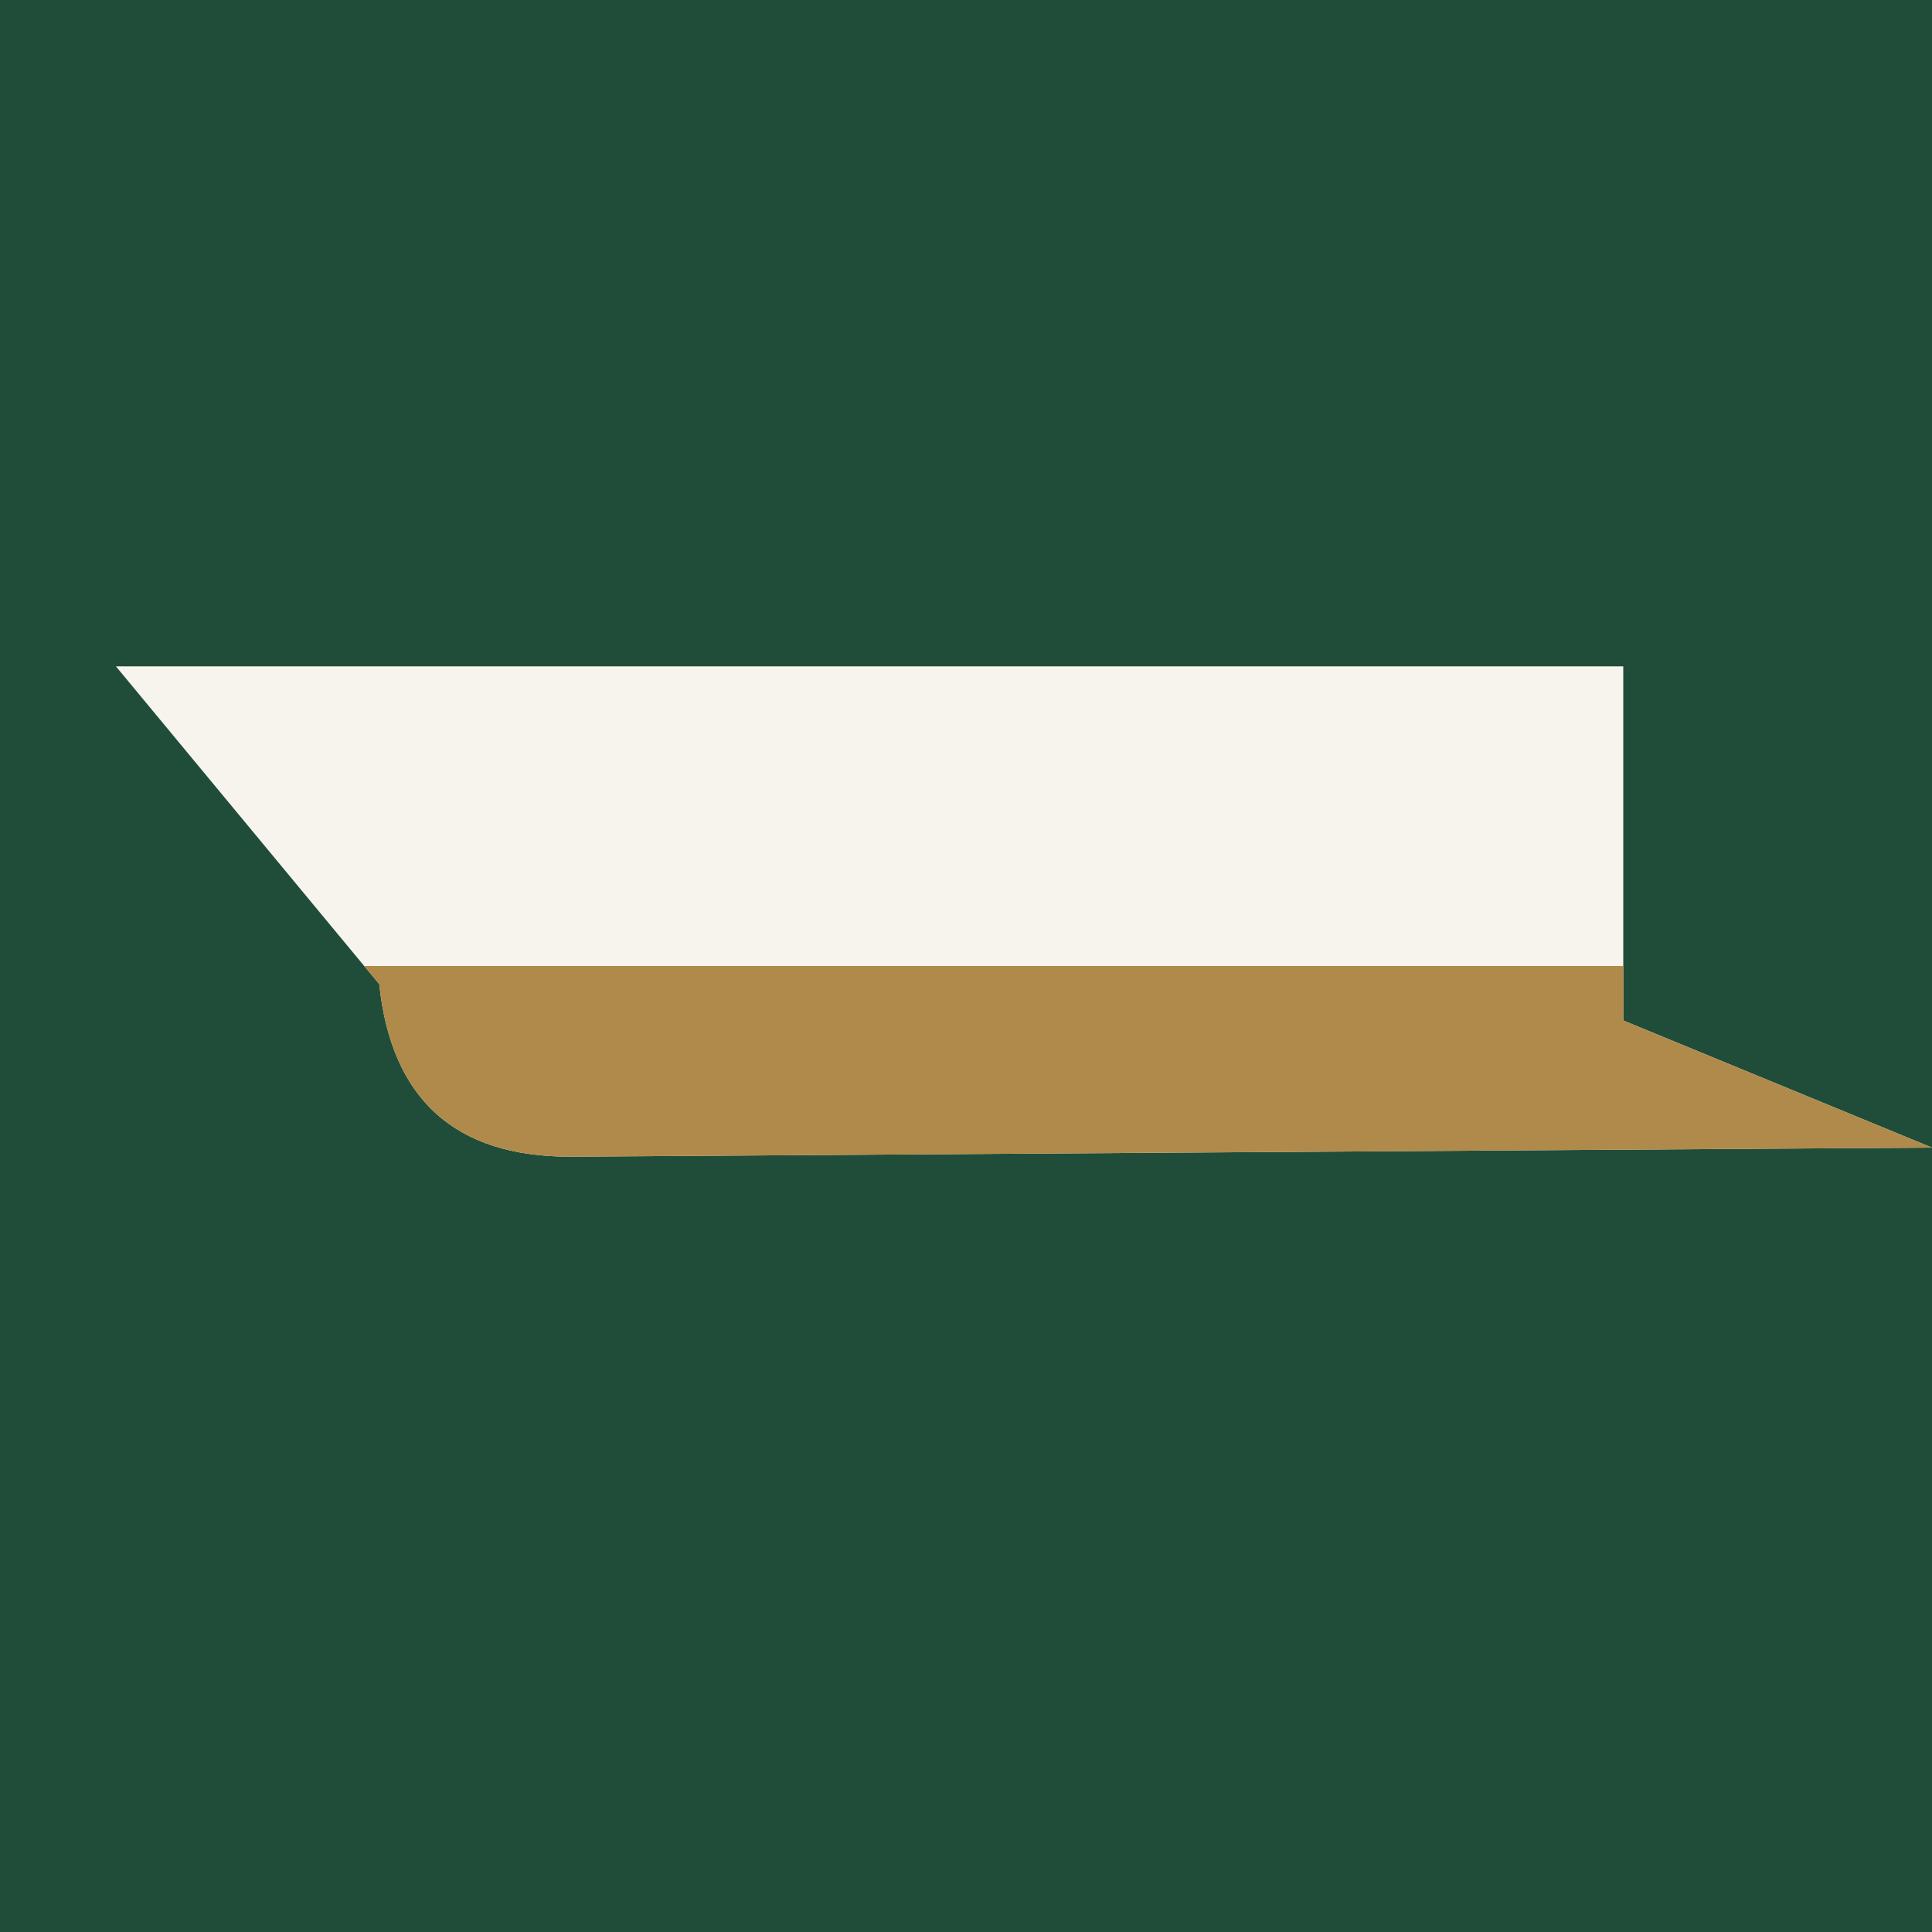
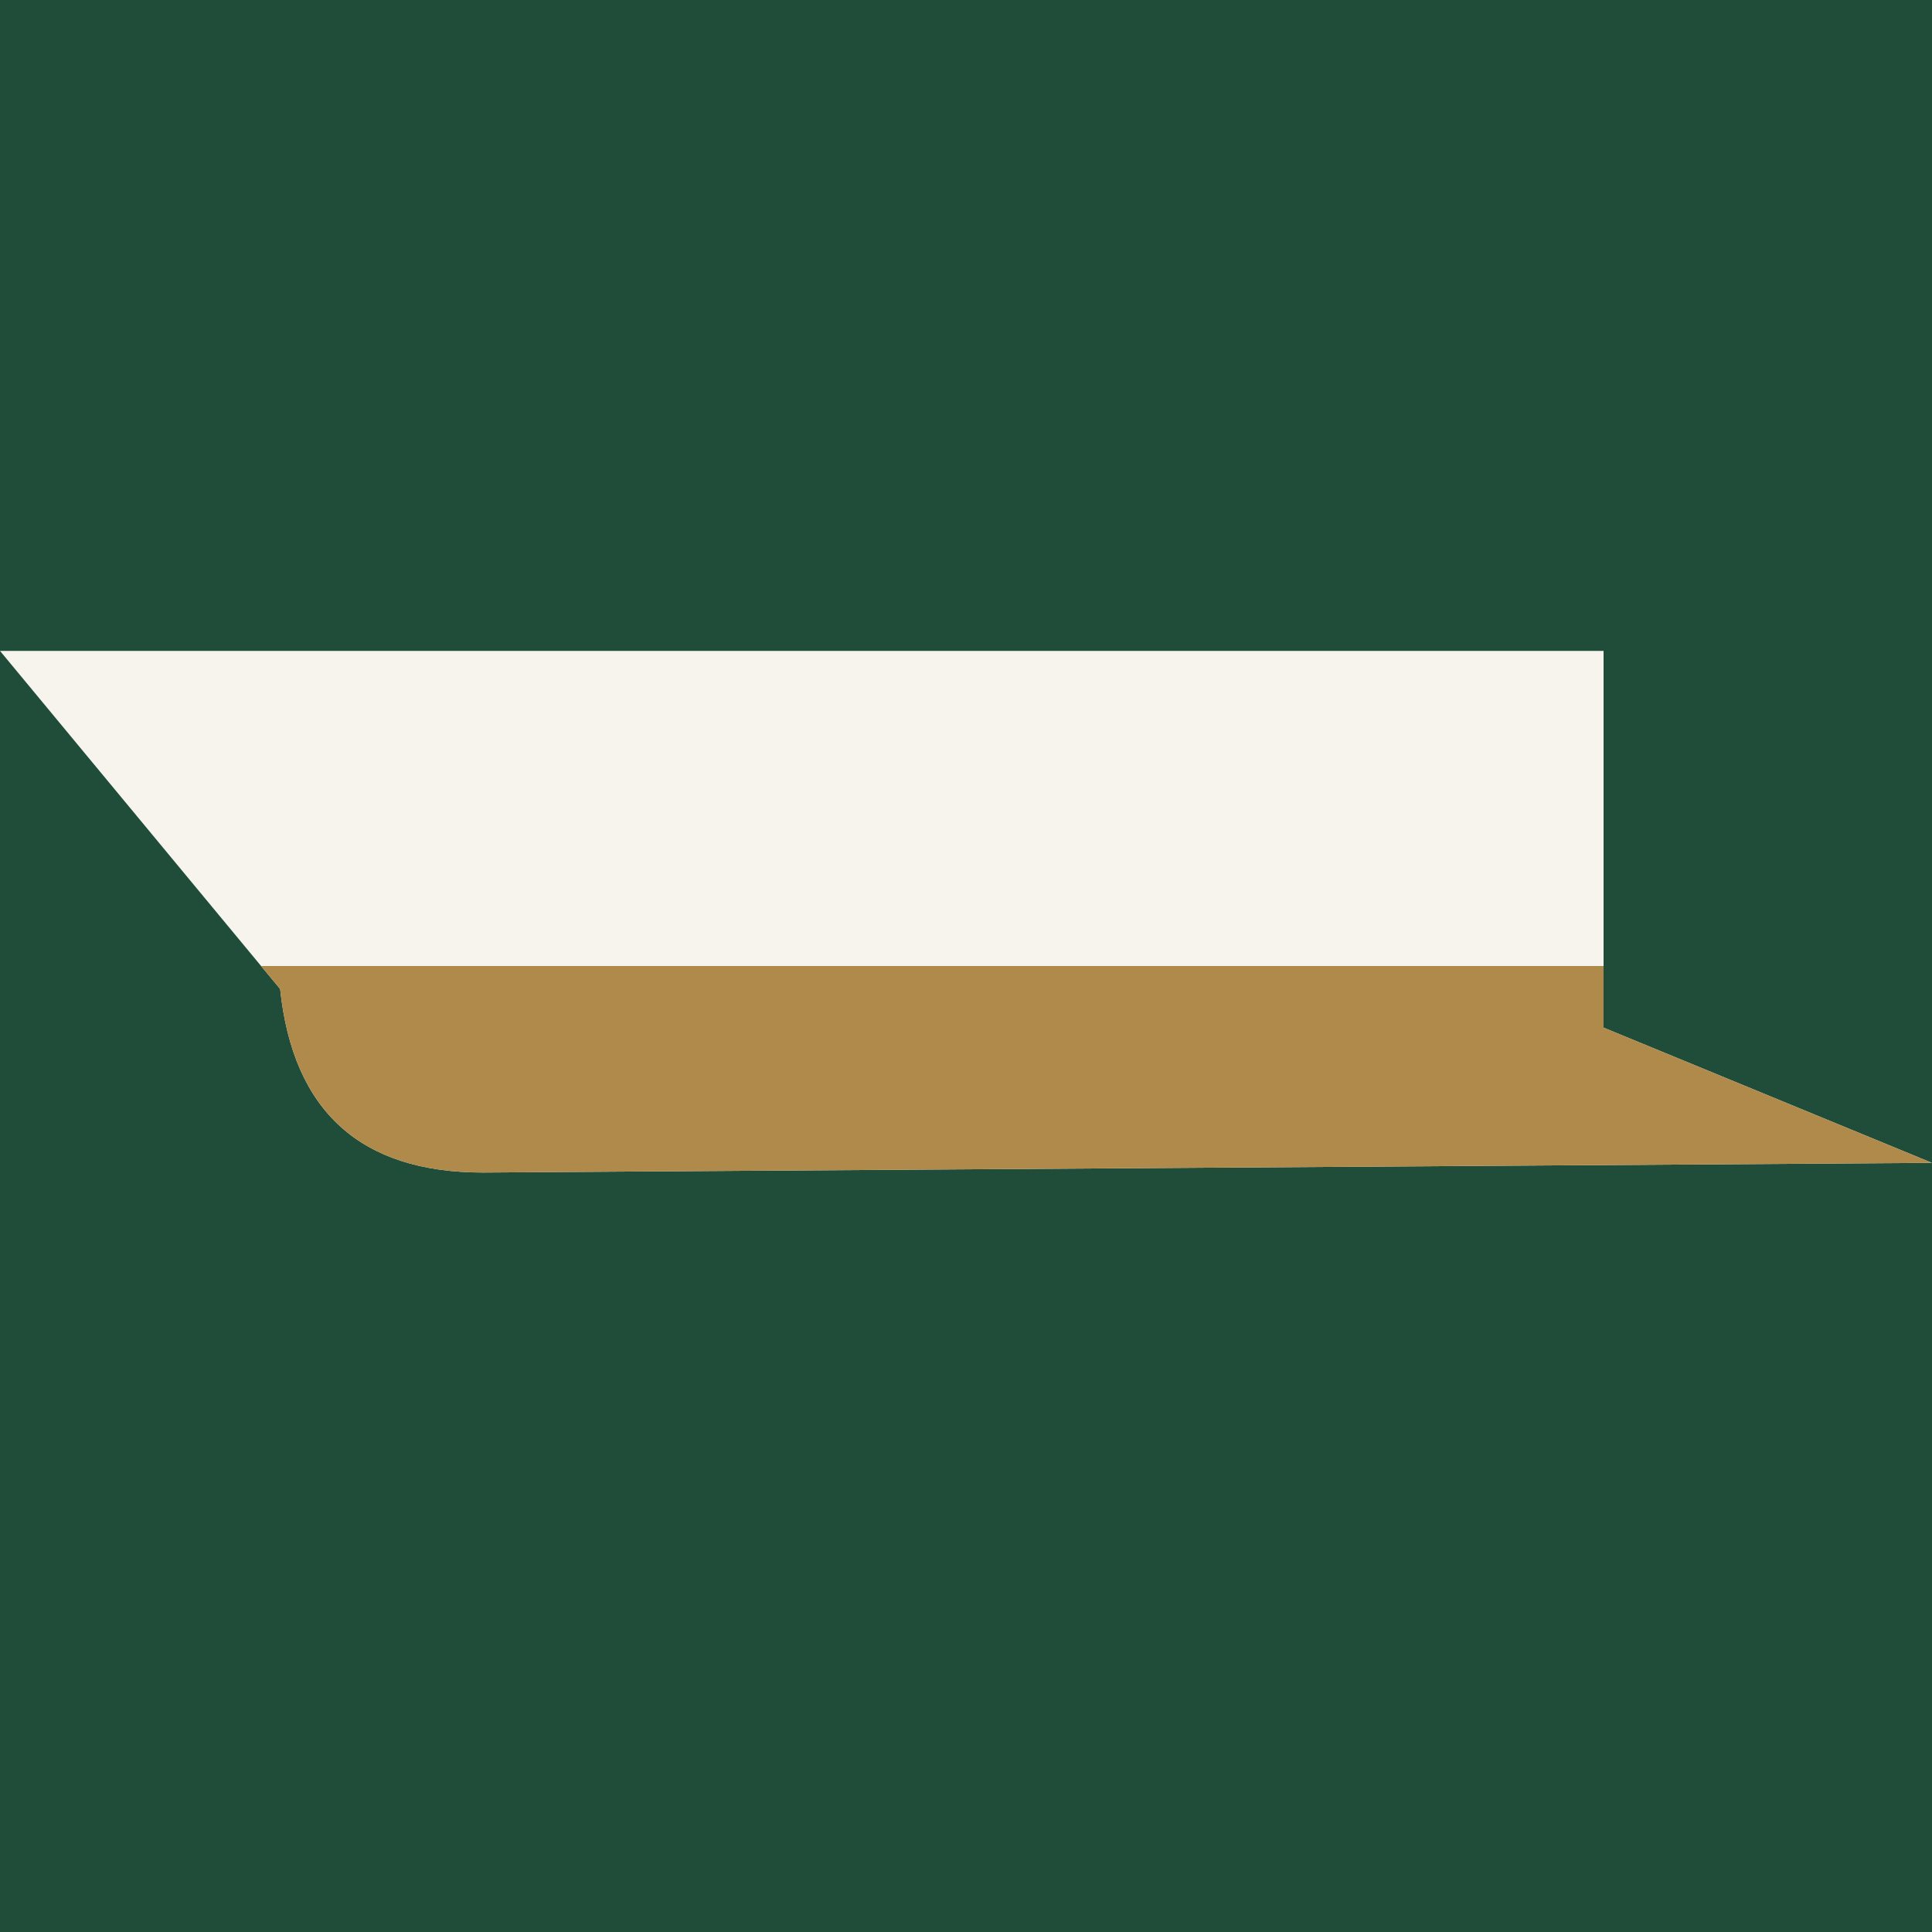
<svg xmlns="http://www.w3.org/2000/svg" viewBox="0 0 100 100">
  <defs>
    <clipPath id="kb">
      <rect x="0" y="50.00" width="100" height="100" />
    </clipPath>
  </defs>
  <rect width="100" height="100" fill="#1f4d3a" />
-   <path d="M6.00,34.49 L84.02,34.49 L84.02,52.82 L100.00,59.40 L29.50,59.87 Q20.57,59.87 19.63,50.94 Z" fill="#f7f4ee" />
-   <path d="M6.00,34.49 L84.02,34.49 L84.02,52.82 L100.00,59.40 L29.50,59.87 Q20.57,59.87 19.63,50.94 Z" fill="#b08a4a" clip-path="url(#kb)" />
+   <path d="M0.00,33.69 L83.00,33.69 L83.00,53.19 L100.00,60.19 L25.00,60.69 Q15.50,60.69 14.50,51.19 Z" fill="#f7f4ee" />
+   <path d="M0.00,33.69 L83.00,33.69 L83.00,53.19 L100.00,60.19 L25.00,60.69 Q15.50,60.69 14.50,51.19 Z" fill="#b08a4a" clip-path="url(#kb)" />
</svg>
